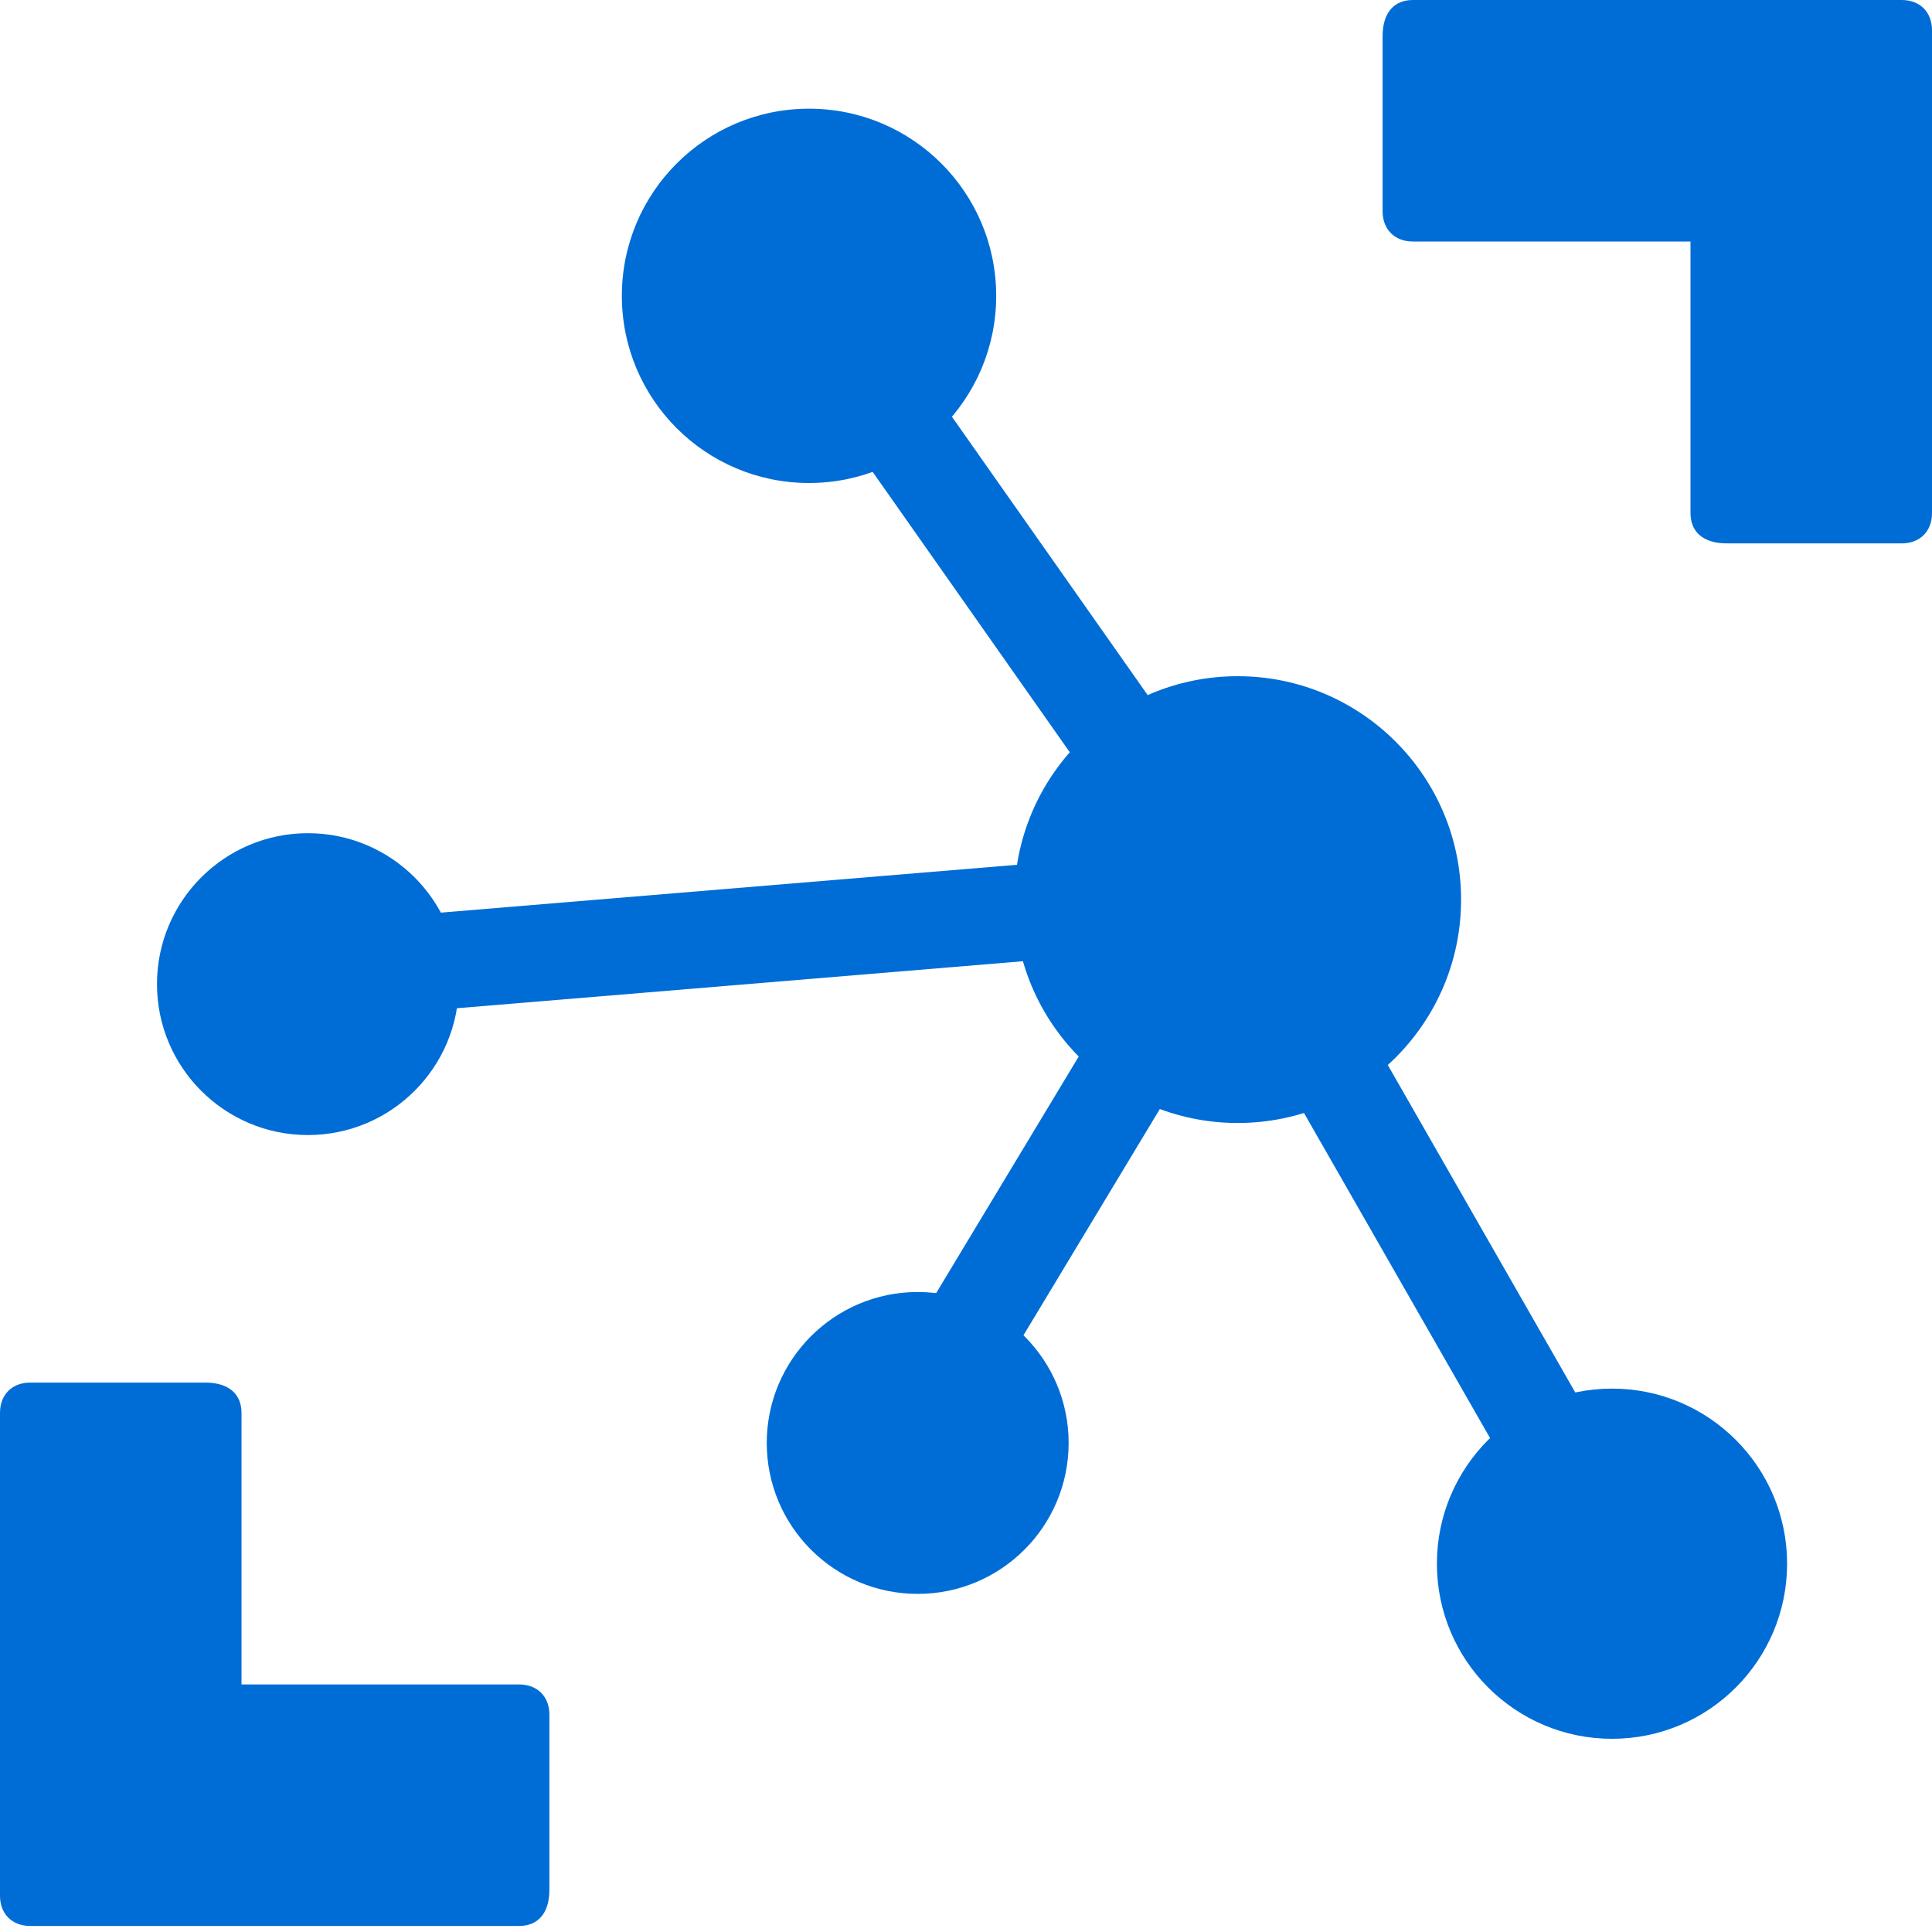
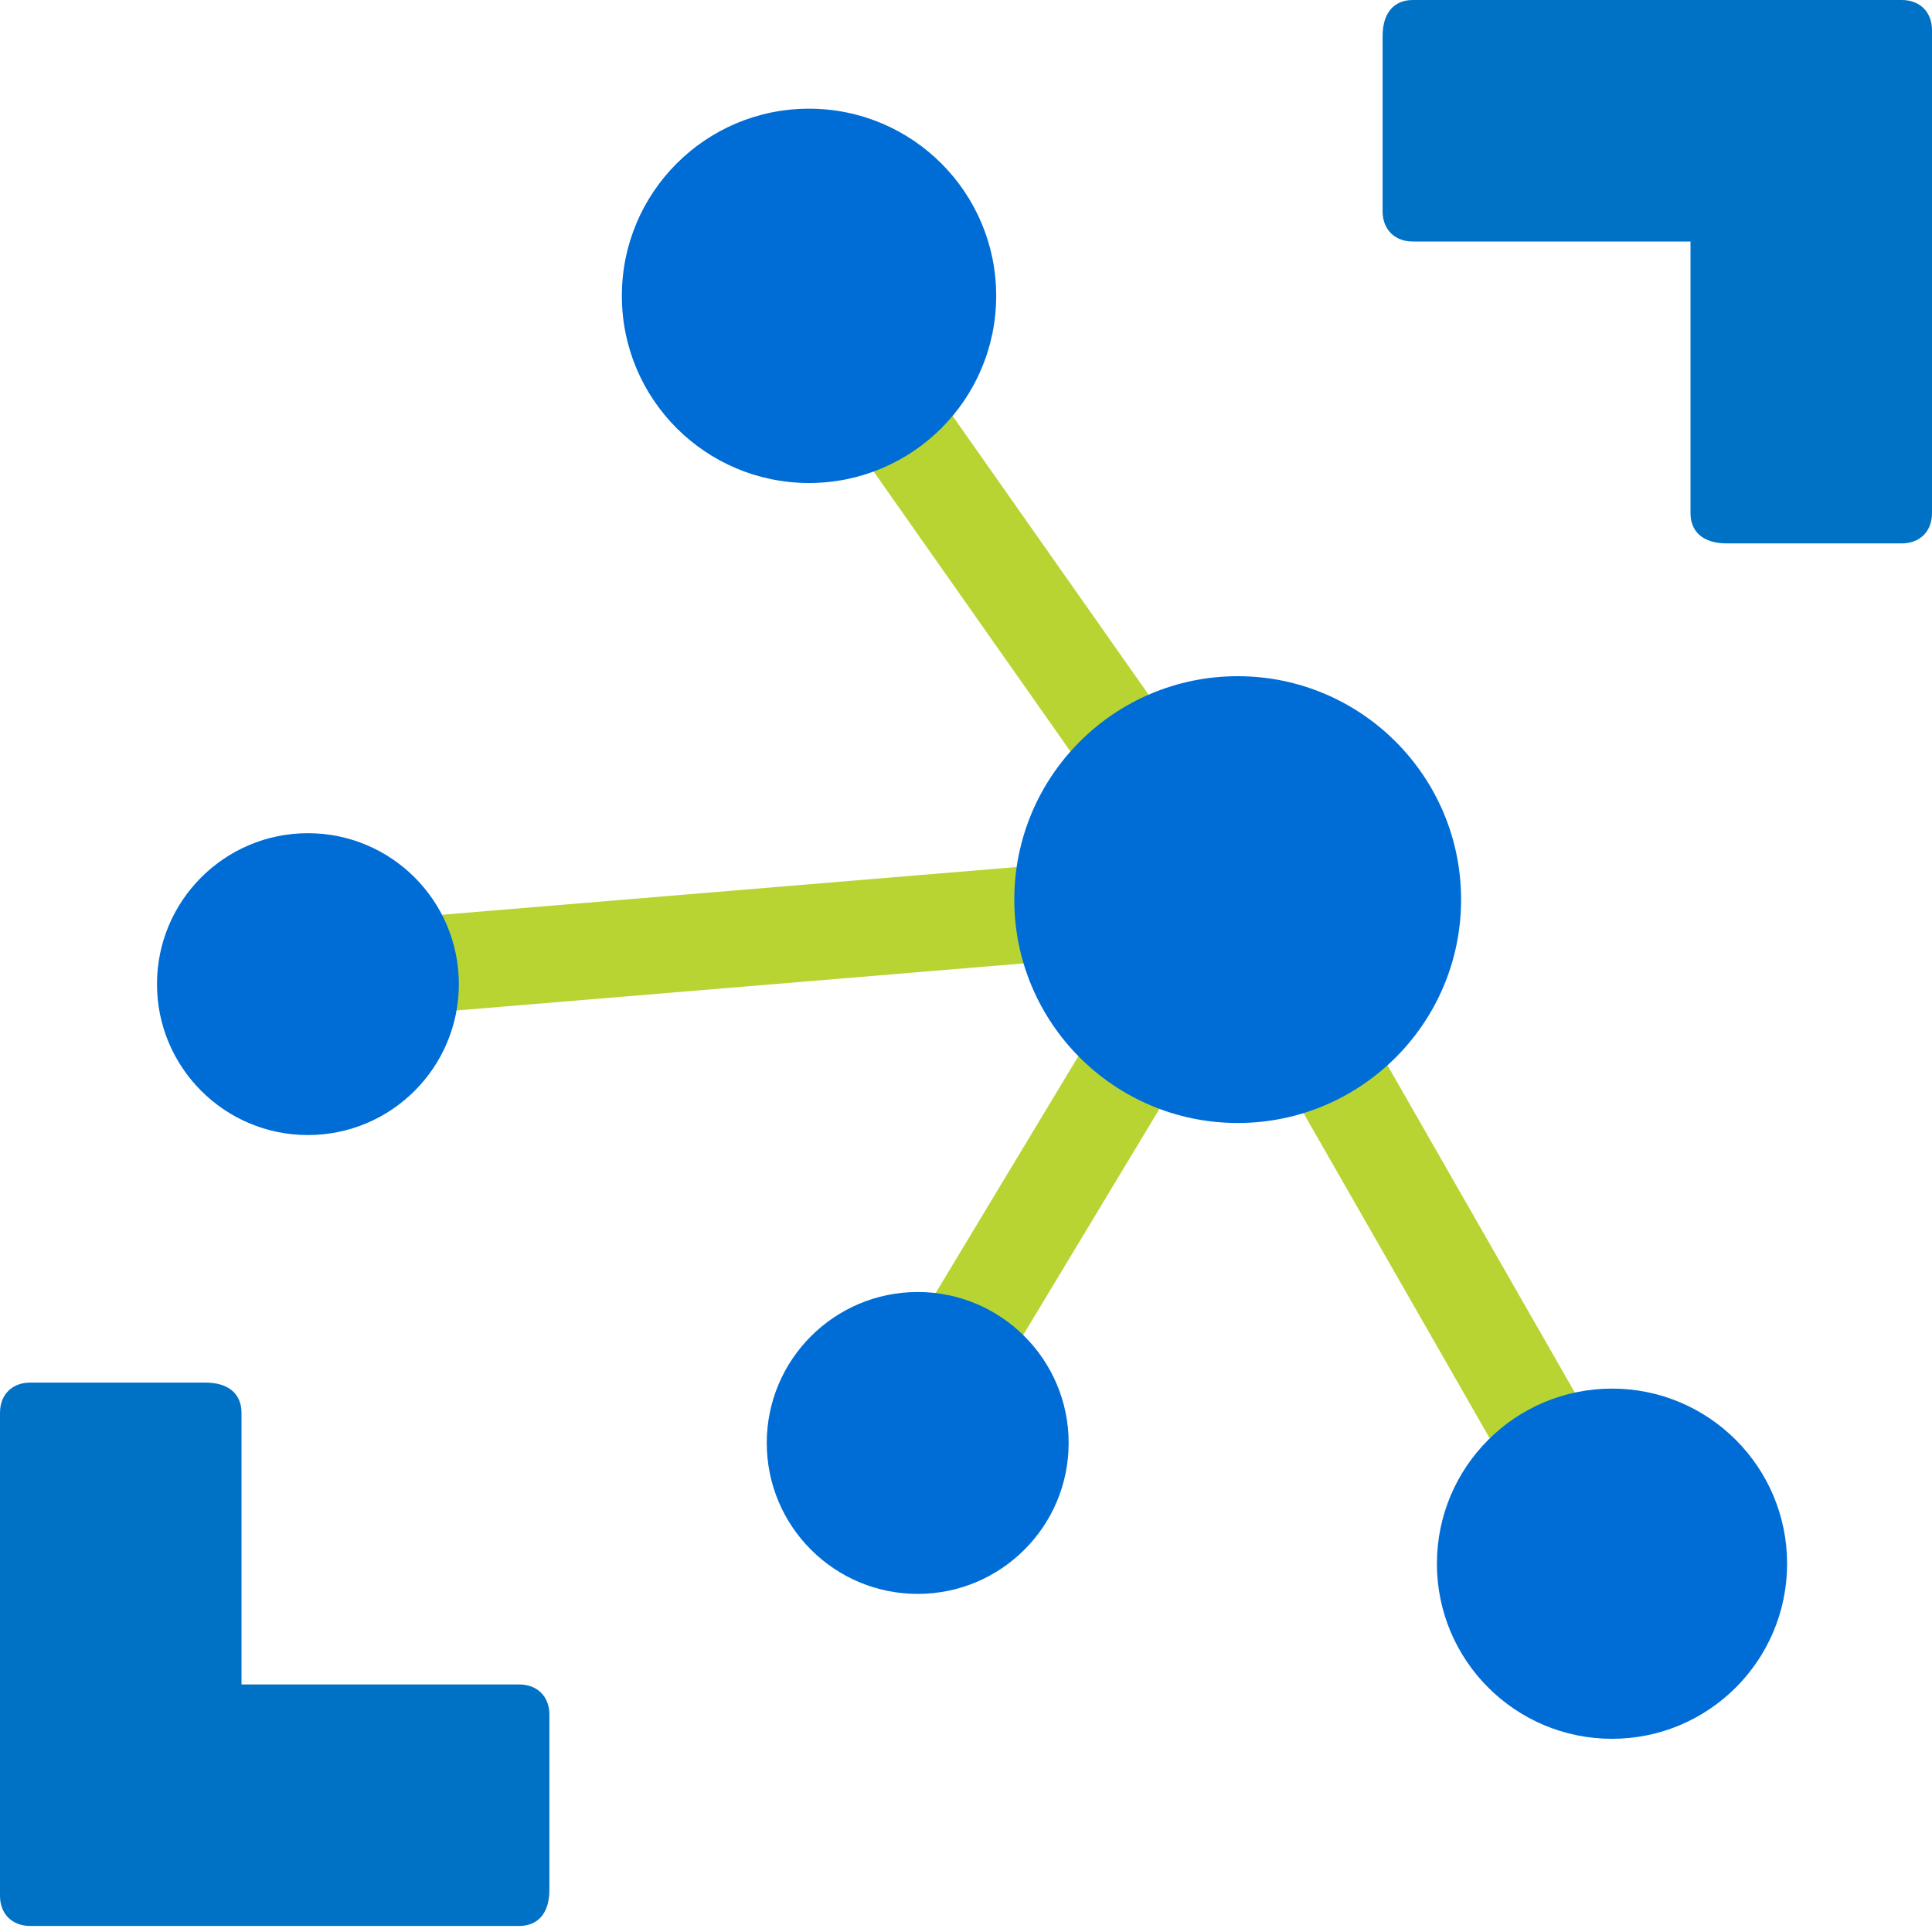
<svg xmlns="http://www.w3.org/2000/svg" width="70pt" height="70pt" viewBox="0 0 70 70" version="1.1">
  <g id="surface1">
+     <path style=" stroke:none;fill-rule:nonzero;fill:rgb(72.157%,83.137%,19.608%);fill-opacity:1;" d="M 43.121 33.395 L 27.645 11.383 L 30.508 9.371 L 45.984 31.383 Z M 43.121 33.395 " />
+     <path style=" stroke:none;fill-rule:nonzero;fill:rgb(72.157%,83.137%,19.608%);fill-opacity:1;" d="M 56.809 57.062 L 43.113 33.141 L 46.152 31.402 L 59.844 55.32 Z M 56.809 57.062 " />
+     <path style=" stroke:none;fill-rule:nonzero;fill:rgb(72.157%,83.137%,19.608%);fill-opacity:1;" d="M 11.297 37.047 L 11.008 33.559 L 44.363 30.789 L 44.652 34.277 Z M 11.297 37.047 " />
+     <path style=" stroke:none;fill-rule:nonzero;fill:rgb(72.157%,83.137%,19.608%);fill-opacity:1;" d="M 34.324 52.93 L 31.324 51.125 L 43.066 31.637 L 46.066 33.445 Z M 34.324 52.93 " />
+     <path style=" stroke:none;fill-rule:nonzero;fill:rgb(0%,44.706%,77.647%);fill-opacity:1;" d="M 68.906 0 L 51.188 0 C 50.531 0 50.094 0.438 50.094 1.312 L 50.094 7.656 C 50.094 8.312 50.531 8.75 51.188 8.75 L 61.25 8.75 L 61.25 18.594 C 61.25 19.25 61.688 19.688 62.562 19.688 L 68.906 19.688 C 69.562 19.688 70 19.25 70 18.594 L 70 1.094 C 70 0.438 69.562 0 68.906 0 Z M 68.906 0 " />
+     <path style=" stroke:none;fill-rule:nonzero;fill:rgb(0%,44.706%,77.647%);fill-opacity:1;" d="M 1.094 69.781 L 18.812 69.781 C 19.469 69.781 19.906 69.344 19.906 68.469 L 19.906 62.125 C 19.906 61.469 19.469 61.031 18.812 61.031 L 8.75 61.031 L 8.75 51.188 C 8.75 50.531 8.312 50.094 7.438 50.094 L 1.094 50.094 C 0.438 50.094 0 50.531 0 51.188 L 0 68.688 C 0 69.344 0.438 69.781 1.094 69.781 Z M 1.094 69.781 " />
    <path style=" stroke:none;fill-rule:nonzero;fill:rgb(0%,42.745%,83.922%);fill-opacity:1;" d="M 36.094 10.719 C 36.094 14.465 33.059 17.5 29.312 17.5 C 25.566 17.5 22.531 14.465 22.531 10.719 C 22.531 6.973 25.566 3.938 29.312 3.938 C 33.059 3.938 36.094 6.973 36.094 10.719 Z M 36.094 10.719 " />
    <path style=" stroke:none;fill-rule:nonzero;fill:rgb(0%,42.745%,83.922%);fill-opacity:1;" d="M 52.938 32.594 C 52.938 37.062 49.312 40.688 44.844 40.688 C 40.375 40.688 36.75 37.062 36.75 32.594 C 36.75 28.125 40.375 24.5 44.844 24.5 C 49.312 24.5 52.938 28.125 52.938 32.594 Z M 52.938 32.594 " />
    <path style=" stroke:none;fill-rule:nonzero;fill:rgb(0%,42.745%,83.922%);fill-opacity:1;" d="M 64.75 56.656 C 64.75 60.16 61.91 63 58.406 63 C 54.902 63 52.062 60.16 52.062 56.656 C 52.062 53.152 54.902 50.312 58.406 50.312 C 61.91 50.312 64.75 53.152 64.75 56.656 Z M 64.75 56.656 " />
    <path style=" stroke:none;fill-rule:nonzero;fill:rgb(0%,42.745%,83.922%);fill-opacity:1;" d="M 38.719 52.281 C 38.719 55.301 36.27 57.75 33.25 57.75 C 30.23 57.75 27.781 55.301 27.781 52.281 C 27.781 49.262 30.23 46.812 33.25 46.812 C 36.27 46.812 38.719 49.262 38.719 52.281 Z M 38.719 52.281 " />
    <path style=" stroke:none;fill-rule:nonzero;fill:rgb(0%,42.745%,83.922%);fill-opacity:1;" d="M 16.625 35.656 C 16.625 38.676 14.176 41.125 11.156 41.125 C 8.137 41.125 5.688 38.676 5.688 35.656 C 5.688 32.637 8.137 30.188 11.156 30.188 C 14.176 30.188 16.625 32.637 16.625 35.656 Z M 16.625 35.656 " />
-     <path style=" stroke:none;fill-rule:nonzero;fill:rgb(0%,42.745%,83.922%);fill-opacity:1;" d="M 30.496 9.418 L 45.973 31.43 L 43.109 33.441 L 27.633 11.43 Z M 30.496 9.418 " />
-     <path style=" stroke:none;fill-rule:nonzero;fill:rgb(0%,42.745%,83.922%);fill-opacity:1;" d="M 46.191 31.441 L 59.887 55.363 L 56.848 57.102 L 43.156 33.18 Z M 46.191 31.441 " />
-     <path style=" stroke:none;fill-rule:nonzero;fill:rgb(0%,42.745%,83.922%);fill-opacity:1;" d="M 44.34 30.711 L 44.629 34.199 L 11.273 36.969 L 10.984 33.48 Z M 44.34 30.711 " />
-     <path style=" stroke:none;fill-rule:nonzero;fill:rgb(0%,42.745%,83.922%);fill-opacity:1;" d="M 43.117 31.586 L 46.113 33.395 L 34.371 52.879 L 31.375 51.074 Z M 43.117 31.586 " />
-     <path style=" stroke:none;fill-rule:nonzero;fill:rgb(0%,42.745%,83.922%);fill-opacity:1;" d="M 68.906 0 L 51.188 0 C 50.531 0 50.094 0.438 50.094 1.312 L 50.094 7.656 C 50.094 8.312 50.531 8.75 51.188 8.75 L 61.25 8.75 L 61.25 18.594 C 61.25 19.25 61.688 19.688 62.562 19.688 L 68.906 19.688 C 69.562 19.688 70 19.25 70 18.594 L 70 1.094 C 70 0.438 69.562 0 68.906 0 Z M 68.906 0 " />
-     <path style=" stroke:none;fill-rule:nonzero;fill:rgb(0%,42.745%,83.922%);fill-opacity:1;" d="M 1.094 69.781 L 18.812 69.781 C 19.469 69.781 19.906 69.344 19.906 68.469 L 19.906 62.125 C 19.906 61.469 19.469 61.031 18.812 61.031 L 8.75 61.031 L 8.75 51.188 C 8.75 50.531 8.312 50.094 7.438 50.094 L 1.094 50.094 C 0.438 50.094 0 50.531 0 51.188 L 0 68.688 C 0 69.344 0.438 69.781 1.094 69.781 Z M 1.094 69.781 " />
  </g>
</svg>
